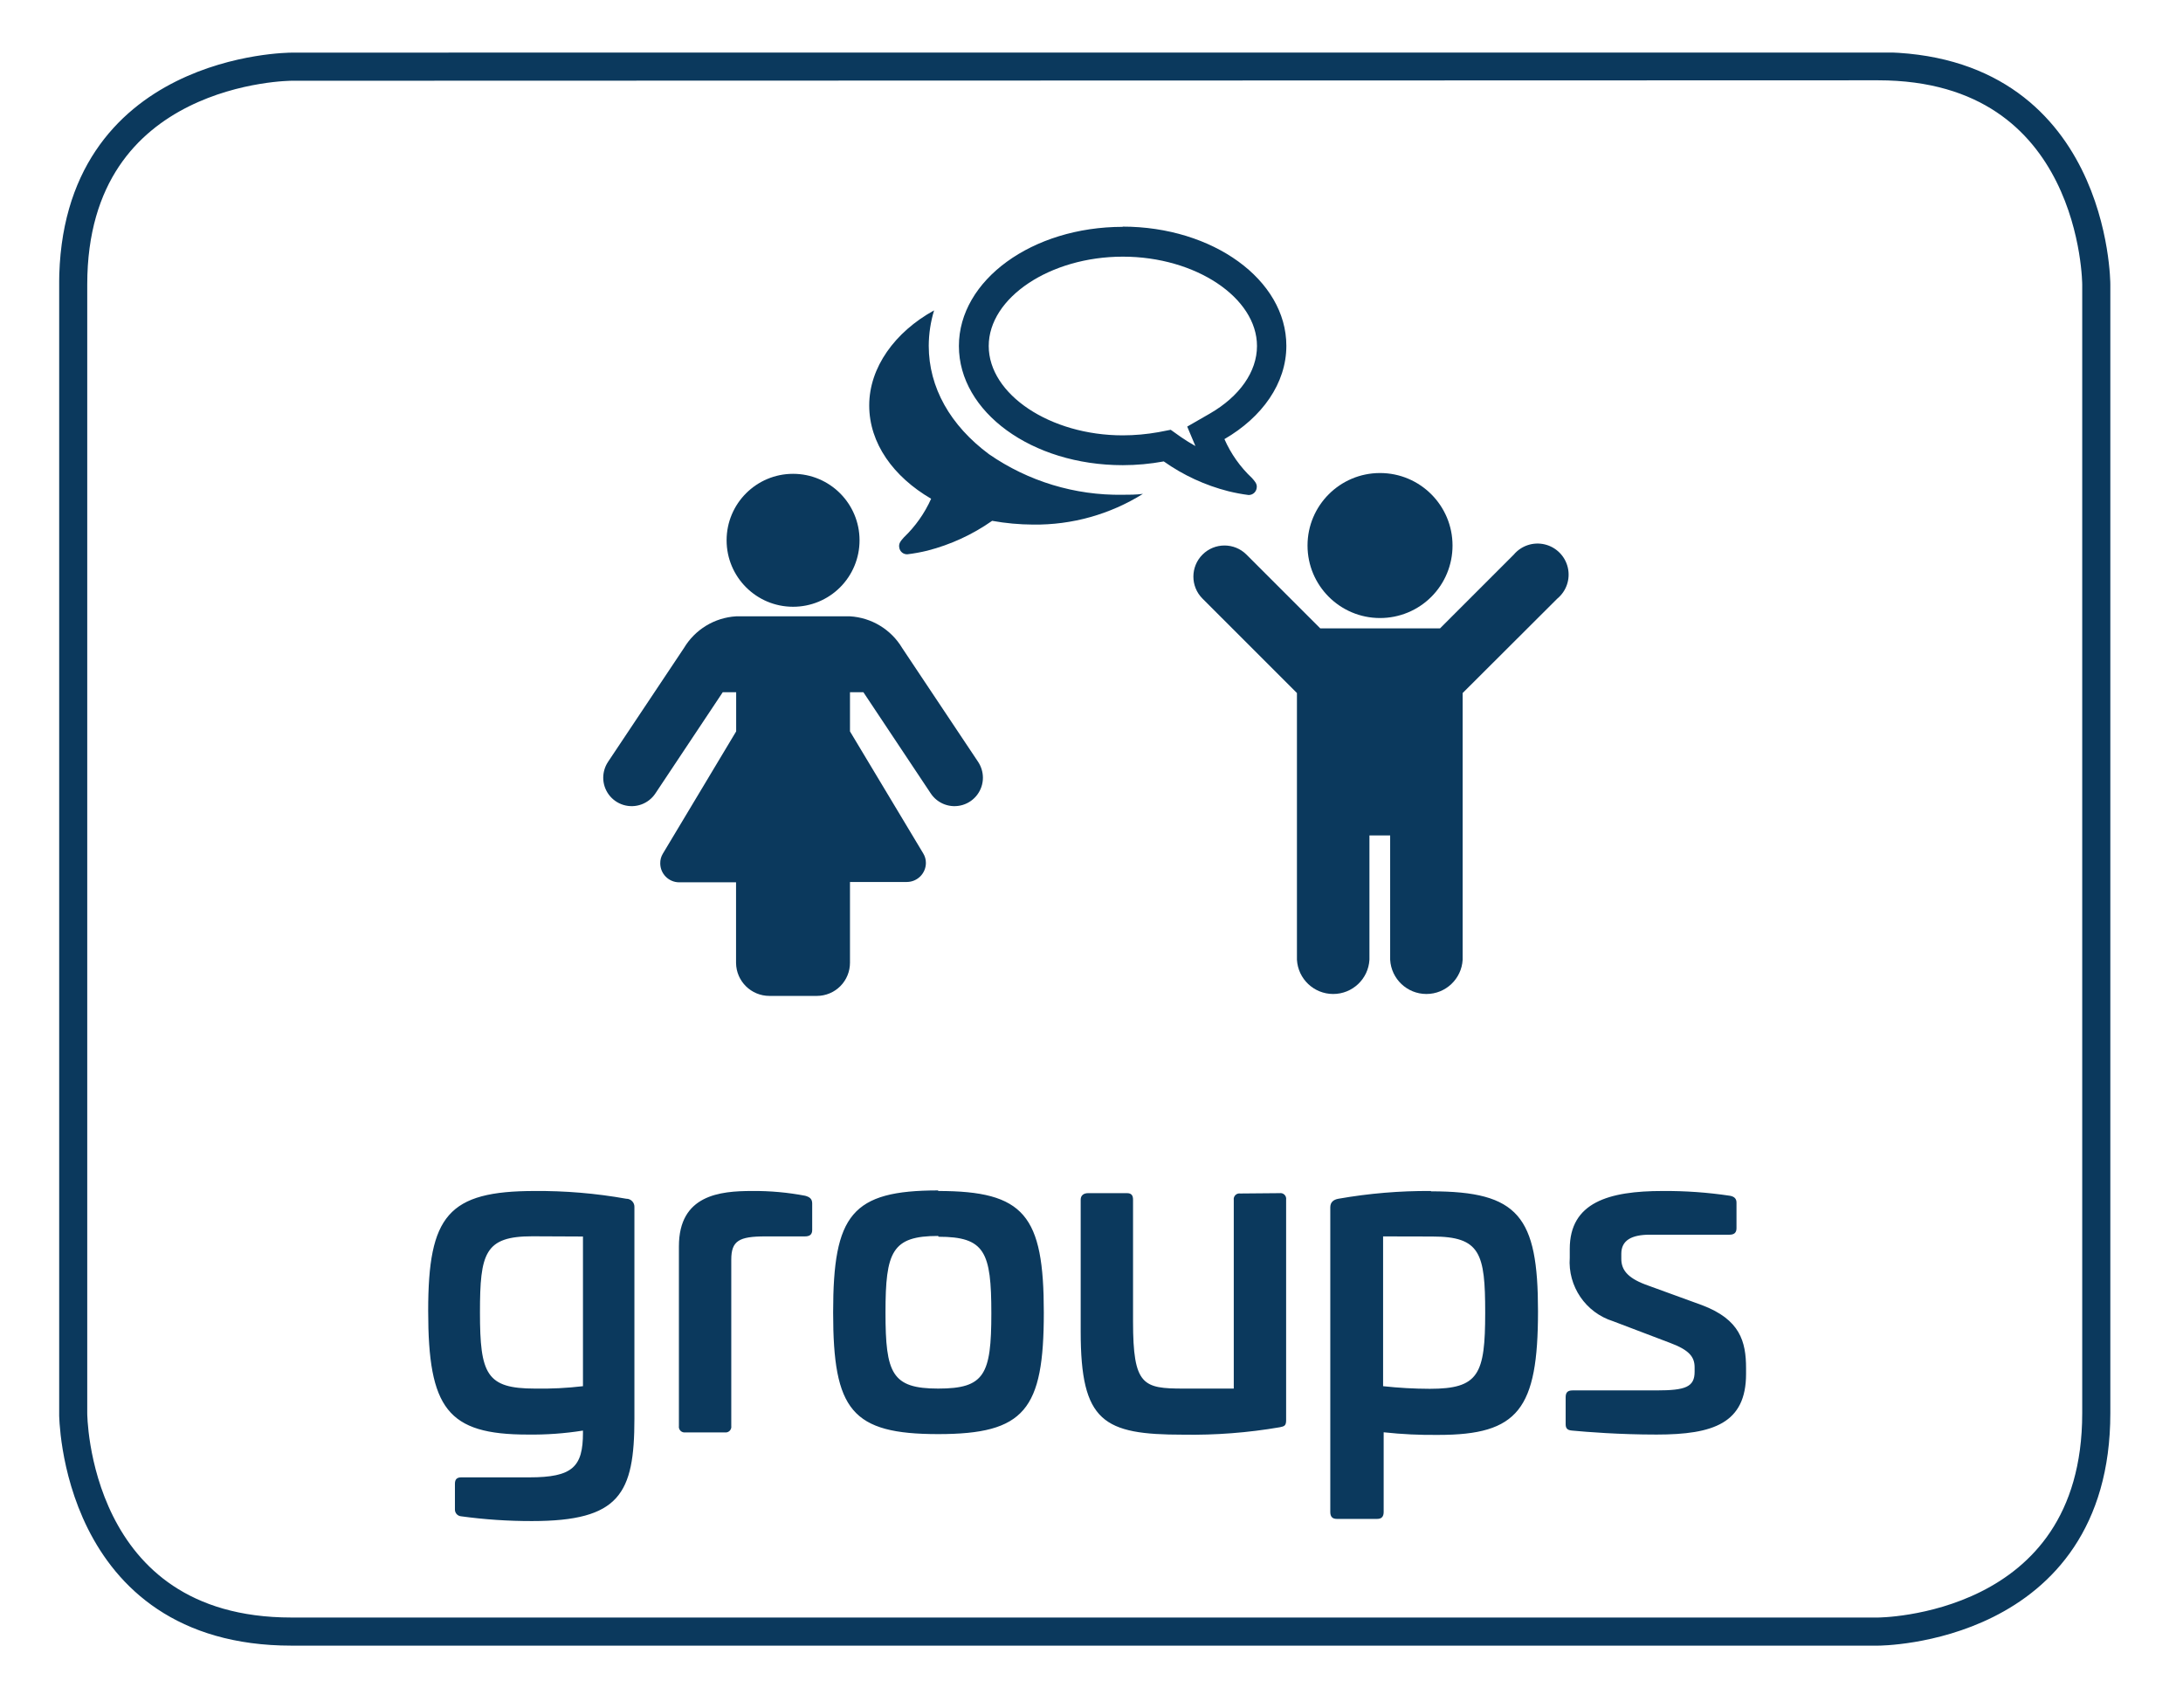
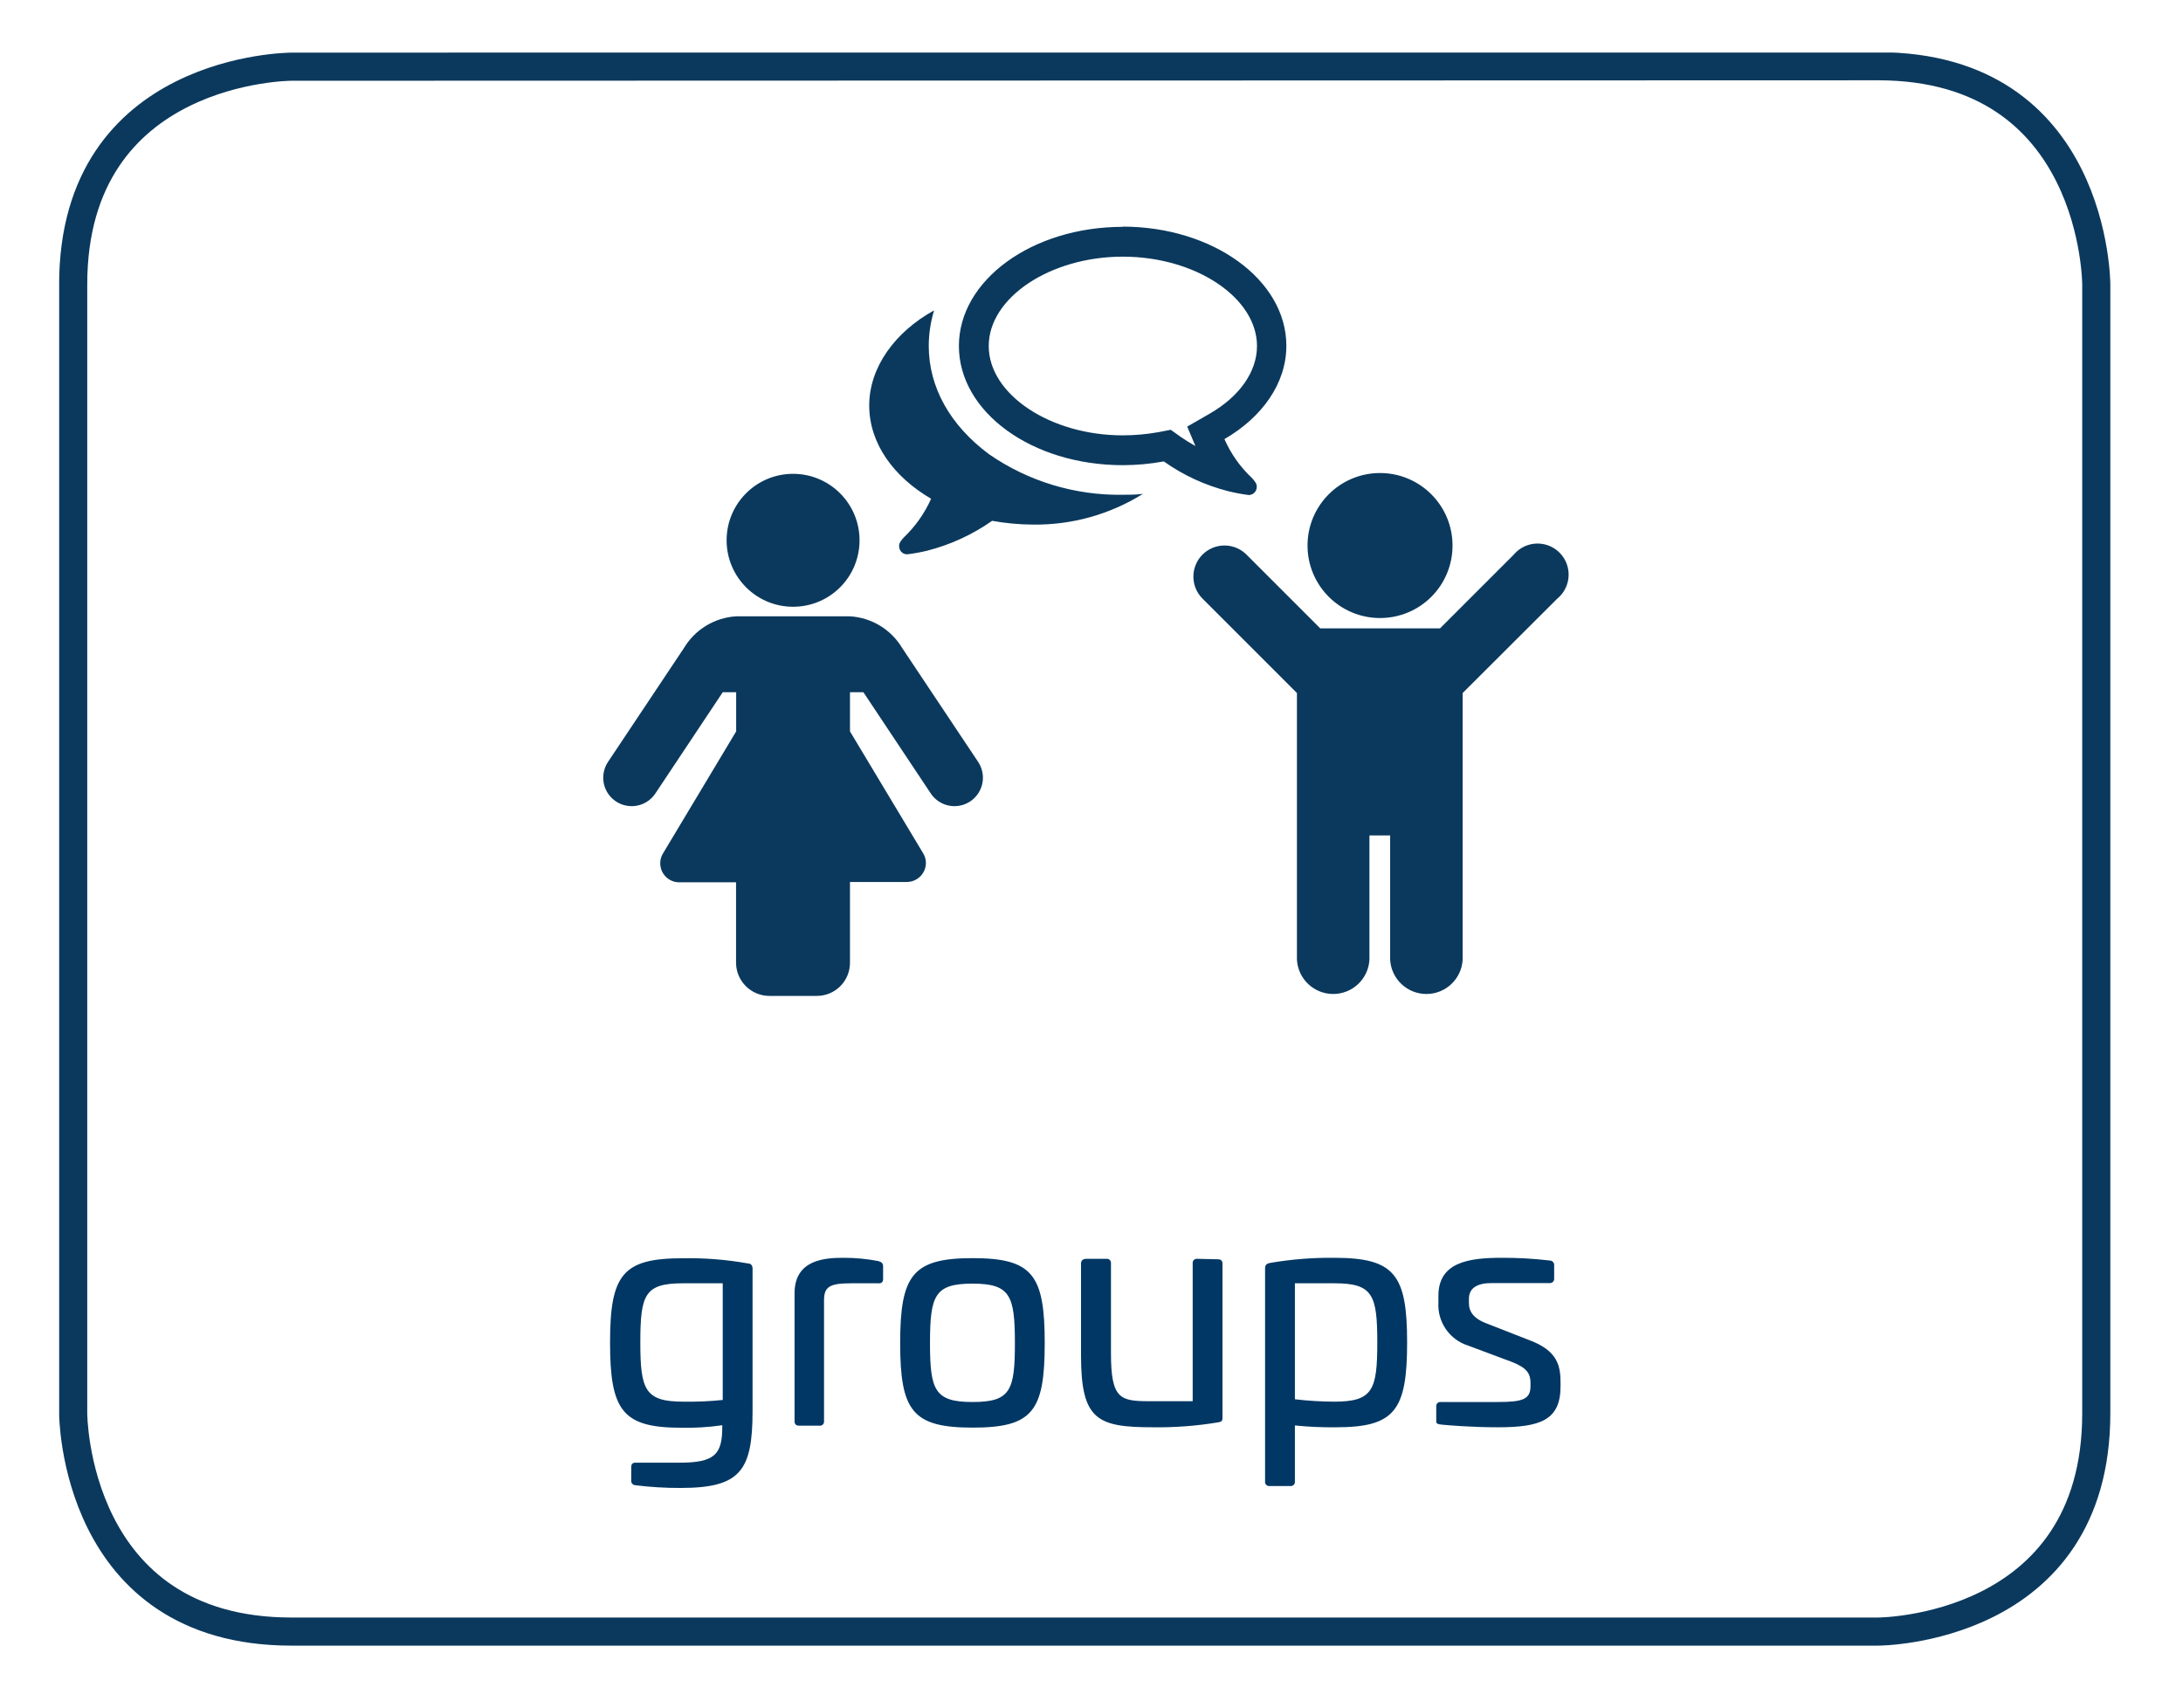
<svg xmlns="http://www.w3.org/2000/svg" viewBox="0 0 191.8 150">
  <defs>
-     <clipPath id="clip-path">
-       <rect x="5.2" y="4.62" width="180.23" height="140" style="fill:none" />
+     <clipPath id="a">
+       <path fill="none" d="M5.2 4.62h180.23v140H5.2z" />
    </clipPath>
  </defs>
-   <g id="Zentral">
-     <g style="clip-path:url(#clip-path)">
-       <path d="M25.61,5.86S6.43,5.86,6.43,25v99.17s0,19.18,19.18,19.18H165s19.18,0,19.18-19.18V25s0-19.18-19.18-19.18Z" style="fill:none;stroke:#0b395d;stroke-width:2.47px" />
-       <path d="M127.62,47.93a6.37,6.37,0,1,0-6.37,6.37,6.36,6.36,0,0,0,6.37-6.37m9.21,4.66A2.73,2.73,0,1,0,133,48.73l-6.48,6.48H116l-6.48-6.48a2.73,2.73,0,1,0-3.87,3.86l8.3,8.3V84.32a3.19,3.19,0,0,0,6.37,0V73.4h1.82V84.32a3.19,3.19,0,0,0,6.37,0V60.89Z" style="fill:#0b395d" />
-       <path d="M75.52,47.47a5.84,5.84,0,1,0-5.84,5.84,5.83,5.83,0,0,0,5.84-5.84M86.36,68.32a2.55,2.55,0,0,0-.42-1.38l-6.67-10a5.74,5.74,0,0,0-4.59-2.79h-10a5.74,5.74,0,0,0-4.59,2.79l-6.67,10A2.55,2.55,0,0,0,53,68.32a2.5,2.5,0,0,0,4.59,1.38l5.91-8.88h1.18v3.44L58.24,75a1.58,1.58,0,0,0-.23.86,1.67,1.67,0,0,0,1.66,1.66h5v7.09A2.93,2.93,0,0,0,67.6,87.5h4.17a2.91,2.91,0,0,0,2.91-2.92V77.49h5a1.68,1.68,0,0,0,1.67-1.66,1.59,1.59,0,0,0-.24-.86L74.68,64.26V60.82h1.18l5.91,8.88a2.5,2.5,0,0,0,4.59-1.38" style="fill:#0b395d" />
-       <path d="M81.81,43.82c-3.31-1.93-5.44-4.87-5.44-8.2s2.25-6.45,5.7-8.35a10.85,10.85,0,0,0-.47,3.11c0,3.66,1.89,7,5.3,9.53a20.08,20.08,0,0,0,11.72,3.56c.59,0,1.21,0,1.8-.08a17.79,17.79,0,0,1-9.65,2.7,20.85,20.85,0,0,1-3.6-.33,17.48,17.48,0,0,1-5.69,2.62,14.91,14.91,0,0,1-1.76.32.69.69,0,0,1-.71-.59c-.08-.39.18-.63.41-.9a10.82,10.82,0,0,0,2.39-3.39M98.62,19.91c7.95,0,14.4,4.68,14.4,10.47,0,3.31-2.13,6.28-5.44,8.2A10.45,10.45,0,0,0,110,42c.22.26.49.51.41.89a.7.7,0,0,1-.66.6h-.06a15.68,15.68,0,0,1-1.76-.33,17.12,17.12,0,0,1-5.68-2.62,20,20,0,0,1-3.6.33c-8,0-14.4-4.68-14.4-10.47s6.44-10.47,14.4-10.47m0,2.62c-6.38,0-11.78,3.6-11.78,7.85s5.4,7.85,11.78,7.85a18.12,18.12,0,0,0,3.13-.28l1.08-.21.9.64c.41.28.84.55,1.27.79l-.72-1.71,2-1.15c2.61-1.51,4.13-3.68,4.13-5.93,0-4.25-5.4-7.85-11.78-7.85" style="fill:#0b395d" />
-       <path d="M146.09,104.64c-4.75,0-8.17,1-8.17,5.09v.76a5.45,5.45,0,0,0,3.8,5.59l5,1.9c1.72.64,2.17,1.25,2.17,2.16v.38c0,1.34-.8,1.64-3.34,1.64h-7.38c-.45,0-.61.19-.61.61v2.35c0,.35.12.54.57.57,1.26.12,4.11.35,7.42.35,5,0,7.86-1,7.86-5.33v-.49c0-2.36-.53-4.29-3.87-5.55l-5-1.82c-1.6-.61-2.09-1.33-2.09-2.25v-.45c0-1.18.91-1.67,2.51-1.67h7c.42,0,.61-.19.61-.57v-2.25c0-.34-.19-.53-.57-.6a38.07,38.07,0,0,0-5.93-.42m-20.22,4c4.22,0,4.64,1.48,4.64,6.69,0,5.43-.57,6.69-4.87,6.69a38.56,38.56,0,0,1-4.1-.23V108.63Zm-.15-4a45.19,45.19,0,0,0-8.1.68c-.45.08-.72.31-.72.76v26.76c0,.42.19.61.57.61H121c.38,0,.57-.19.57-.61v-7a39.73,39.73,0,0,0,4.82.23c7,0,8.74-2.25,8.74-10.87,0-8.33-1.71-10.53-9.38-10.53m-16.78.19a.5.5,0,0,0-.57.57V122H104c-3.57,0-4.45-.26-4.45-5.89V105.4c0-.38-.15-.57-.53-.57H95.6c-.38,0-.65.19-.65.57V117c0,7.94,2,9.05,9,9.05a45.66,45.66,0,0,0,8.48-.65c.38-.08.57-.11.57-.61V105.4a.5.5,0,0,0-.57-.57Zm-26.51,3.8c4.07,0,4.64,1.33,4.64,6.73S86.5,122,82.43,122s-4.63-1.33-4.63-6.68.57-6.73,4.63-6.73m0-4c-7.6,0-9.23,2.13-9.23,10.72S74.83,126,82.43,126s9.28-2.13,9.28-10.68S90,104.64,82.43,104.64m-16.36,0c-2.81,0-6.42.34-6.42,4.86v15.78a.5.5,0,0,0,.57.57h3.46a.5.5,0,0,0,.57-.57v-14.6c0-1.67.68-2.05,3-2.05h3.46c.42,0,.65-.15.65-.57v-2.32c0-.42-.23-.57-.61-.68a23.77,23.77,0,0,0-4.64-.42m-14.89,4v13.15A31,31,0,0,1,47,122c-4.26,0-4.83-1.26-4.83-6.69,0-5.21.42-6.69,4.6-6.69Zm-4.22-4c-7.63,0-9.38,2.16-9.38,10.53,0,8.59,1.71,10.87,8.74,10.87a28.3,28.3,0,0,0,4.86-.35v.19c0,3-.91,3.92-4.71,3.92H40.54c-.38,0-.57.15-.57.57v2.24a.59.59,0,0,0,.53.61,45.21,45.21,0,0,0,6.24.42c7.71,0,9-2.4,9-9V106.08a.71.71,0,0,0-.72-.76,44.07,44.07,0,0,0-8.1-.68" style="fill:#0b395d" />
-     </g>
+   <g clip-path="url(#a)">
+     <path d="M25.61 5.86S6.43 5.86 6.43 25v99.17s0 19.18 19.18 19.18H165s19.18 0 19.18-19.18V25s0-19.18-19.18-19.18z" fill="none" stroke="#0b395d" stroke-width="2.47" />
+     <path d="M127.62 47.93a6.37 6.37 0 10-6.37 6.37 6.36 6.36 0 006.37-6.37m9.21 4.66a2.73 2.73 0 10-3.83-3.86l-6.48 6.48H116l-6.48-6.48a2.73 2.73 0 10-3.87 3.86l8.3 8.3v23.43a3.19 3.19 0 006.37 0V73.4h1.82v10.92a3.19 3.19 0 006.37 0V60.89zM75.52 47.47a5.84 5.84 0 10-5.84 5.84 5.83 5.83 0 005.84-5.84m10.84 20.85a2.55 2.55 0 00-.42-1.38l-6.67-10a5.74 5.74 0 00-4.59-2.79h-10a5.74 5.74 0 00-4.59 2.79l-6.67 10a2.55 2.55 0 00-.42 1.38 2.5 2.5 0 004.59 1.38l5.91-8.88h1.18v3.44L58.24 75a1.58 1.58 0 00-.23.86 1.67 1.67 0 001.66 1.66h5v7.09a2.93 2.93 0 002.93 2.89h4.17a2.91 2.91 0 002.91-2.92v-7.09h5a1.68 1.68 0 001.67-1.66 1.59 1.59 0 00-.24-.86l-6.43-10.71v-3.44h1.18l5.91 8.88a2.5 2.5 0 004.59-1.38M81.81 43.82c-3.31-1.93-5.44-4.87-5.44-8.2s2.25-6.45 5.7-8.35a10.85 10.85 0 00-.47 3.11c0 3.66 1.89 7 5.3 9.53a20.08 20.08 0 0011.72 3.56c.59 0 1.21 0 1.8-.08a17.79 17.79 0 01-9.65 2.7 20.85 20.85 0 01-3.6-.33 17.48 17.48 0 01-5.69 2.62 14.91 14.91 0 01-1.76.32.69.69 0 01-.71-.59c-.08-.39.18-.63.41-.9a10.82 10.82 0 002.39-3.39m16.81-23.91c7.95 0 14.4 4.68 14.4 10.47 0 3.31-2.13 6.28-5.44 8.2A10.45 10.45 0 00110 42c.22.26.49.51.41.89a.7.7 0 01-.66.6h-.06a15.68 15.68 0 01-1.76-.33 17.12 17.12 0 01-5.68-2.62 20 20 0 01-3.6.33c-8 0-14.4-4.68-14.4-10.47s6.44-10.47 14.4-10.47m0 2.62c-6.38 0-11.78 3.6-11.78 7.85s5.4 7.85 11.78 7.85a18.12 18.12 0 003.13-.28l1.08-.21.9.64c.41.28.84.55 1.27.79l-.72-1.71 2-1.15c2.61-1.51 4.13-3.68 4.13-5.93 0-4.25-5.4-7.85-11.78-7.85" fill="#0b395d" />
  </g>
+   <path d="M65.68 111c.28 0 .44.16.44.46v12.51c0 5.24-1.06 6.76-6.31 6.76a31.13 31.13 0 01-4-.24.38.38 0 01-.35-.43v-1.15c0-.26.1-.4.38-.4h3.88c3.06 0 3.74-.72 3.74-3.13v-.16a21.68 21.68 0 01-3.61.22c-5.16 0-6.25-1.5-6.25-7.49s1.12-7.4 6.39-7.4a29.45 29.45 0 015.69.45zM60 112.75c-3.36 0-3.74 1-3.74 5.19s.41 5.21 3.8 5.21a28.67 28.67 0 003.44-.15v-10.25zM77.18 110.8c.27.08.41.19.41.46v1.12c0 .27-.16.4-.44.37h-2.37c-1.89 0-2.38.3-2.38 1.5v10.61a.36.36 0 01-.41.4h-1.77c-.28 0-.41-.13-.41-.4v-11.23c0-3 2.73-3.12 4.31-3.12a15.81 15.81 0 013.06.29zM91.79 118c0 6-1.06 7.43-6.34 7.43s-6.36-1.47-6.36-7.43 1.09-7.46 6.36-7.46 6.34 1.46 6.34 7.46zm-10.08 0c0 4.14.41 5.18 3.74 5.18s3.72-1 3.72-5.18-.41-5.22-3.72-5.22-3.74 1.01-3.74 5.22zM107 110.64c.28 0 .41.13.41.4v13.53c0 .32-.13.35-.41.4a32.07 32.07 0 01-5.68.43c-4.89 0-6.34-.62-6.34-6.29V111c0-.27.2-.4.47-.4h1.75a.36.36 0 01.41.4v7.89c0 4.06.82 4.22 3.44 4.22h3.74V111a.36.36 0 01.41-.4zM123.63 117.94c0 6-1.09 7.46-6.25 7.46a31.46 31.46 0 01-3.61-.16v4.92a.36.36 0 01-.41.4h-1.8a.36.36 0 01-.41-.4v-18.74c0-.3.17-.41.44-.46a31.38 31.38 0 015.65-.45c5.3 0 6.39 1.49 6.39 7.43zm-9.86-5.19v10.19a31.15 31.15 0 003.45.21c3.38 0 3.79-1 3.79-5.18s-.38-5.22-3.74-5.22zM136.17 110.75a.39.39 0 01.38.43v1.14a.37.37 0 01-.41.41h-5.08c-1.25 0-2 .42-2 1.39v.34c0 .75.35 1.39 1.69 1.87l3.63 1.42c2.52.94 2.73 2.3 2.73 3.77v.29c0 3-1.83 3.59-5.51 3.59-2.38 0-4.54-.19-5-.24s-.41-.19-.41-.4v-1.18a.36.36 0 01.41-.4h5c2.19 0 2.87-.24 2.87-1.39v-.32c0-.78-.33-1.29-1.58-1.79l-3.88-1.45a3.75 3.75 0 01-2.63-3.82v-.56c0-2.94 2.63-3.34 5.55-3.34a34.77 34.77 0 014.24.24z" fill="#003764" />
</svg>
